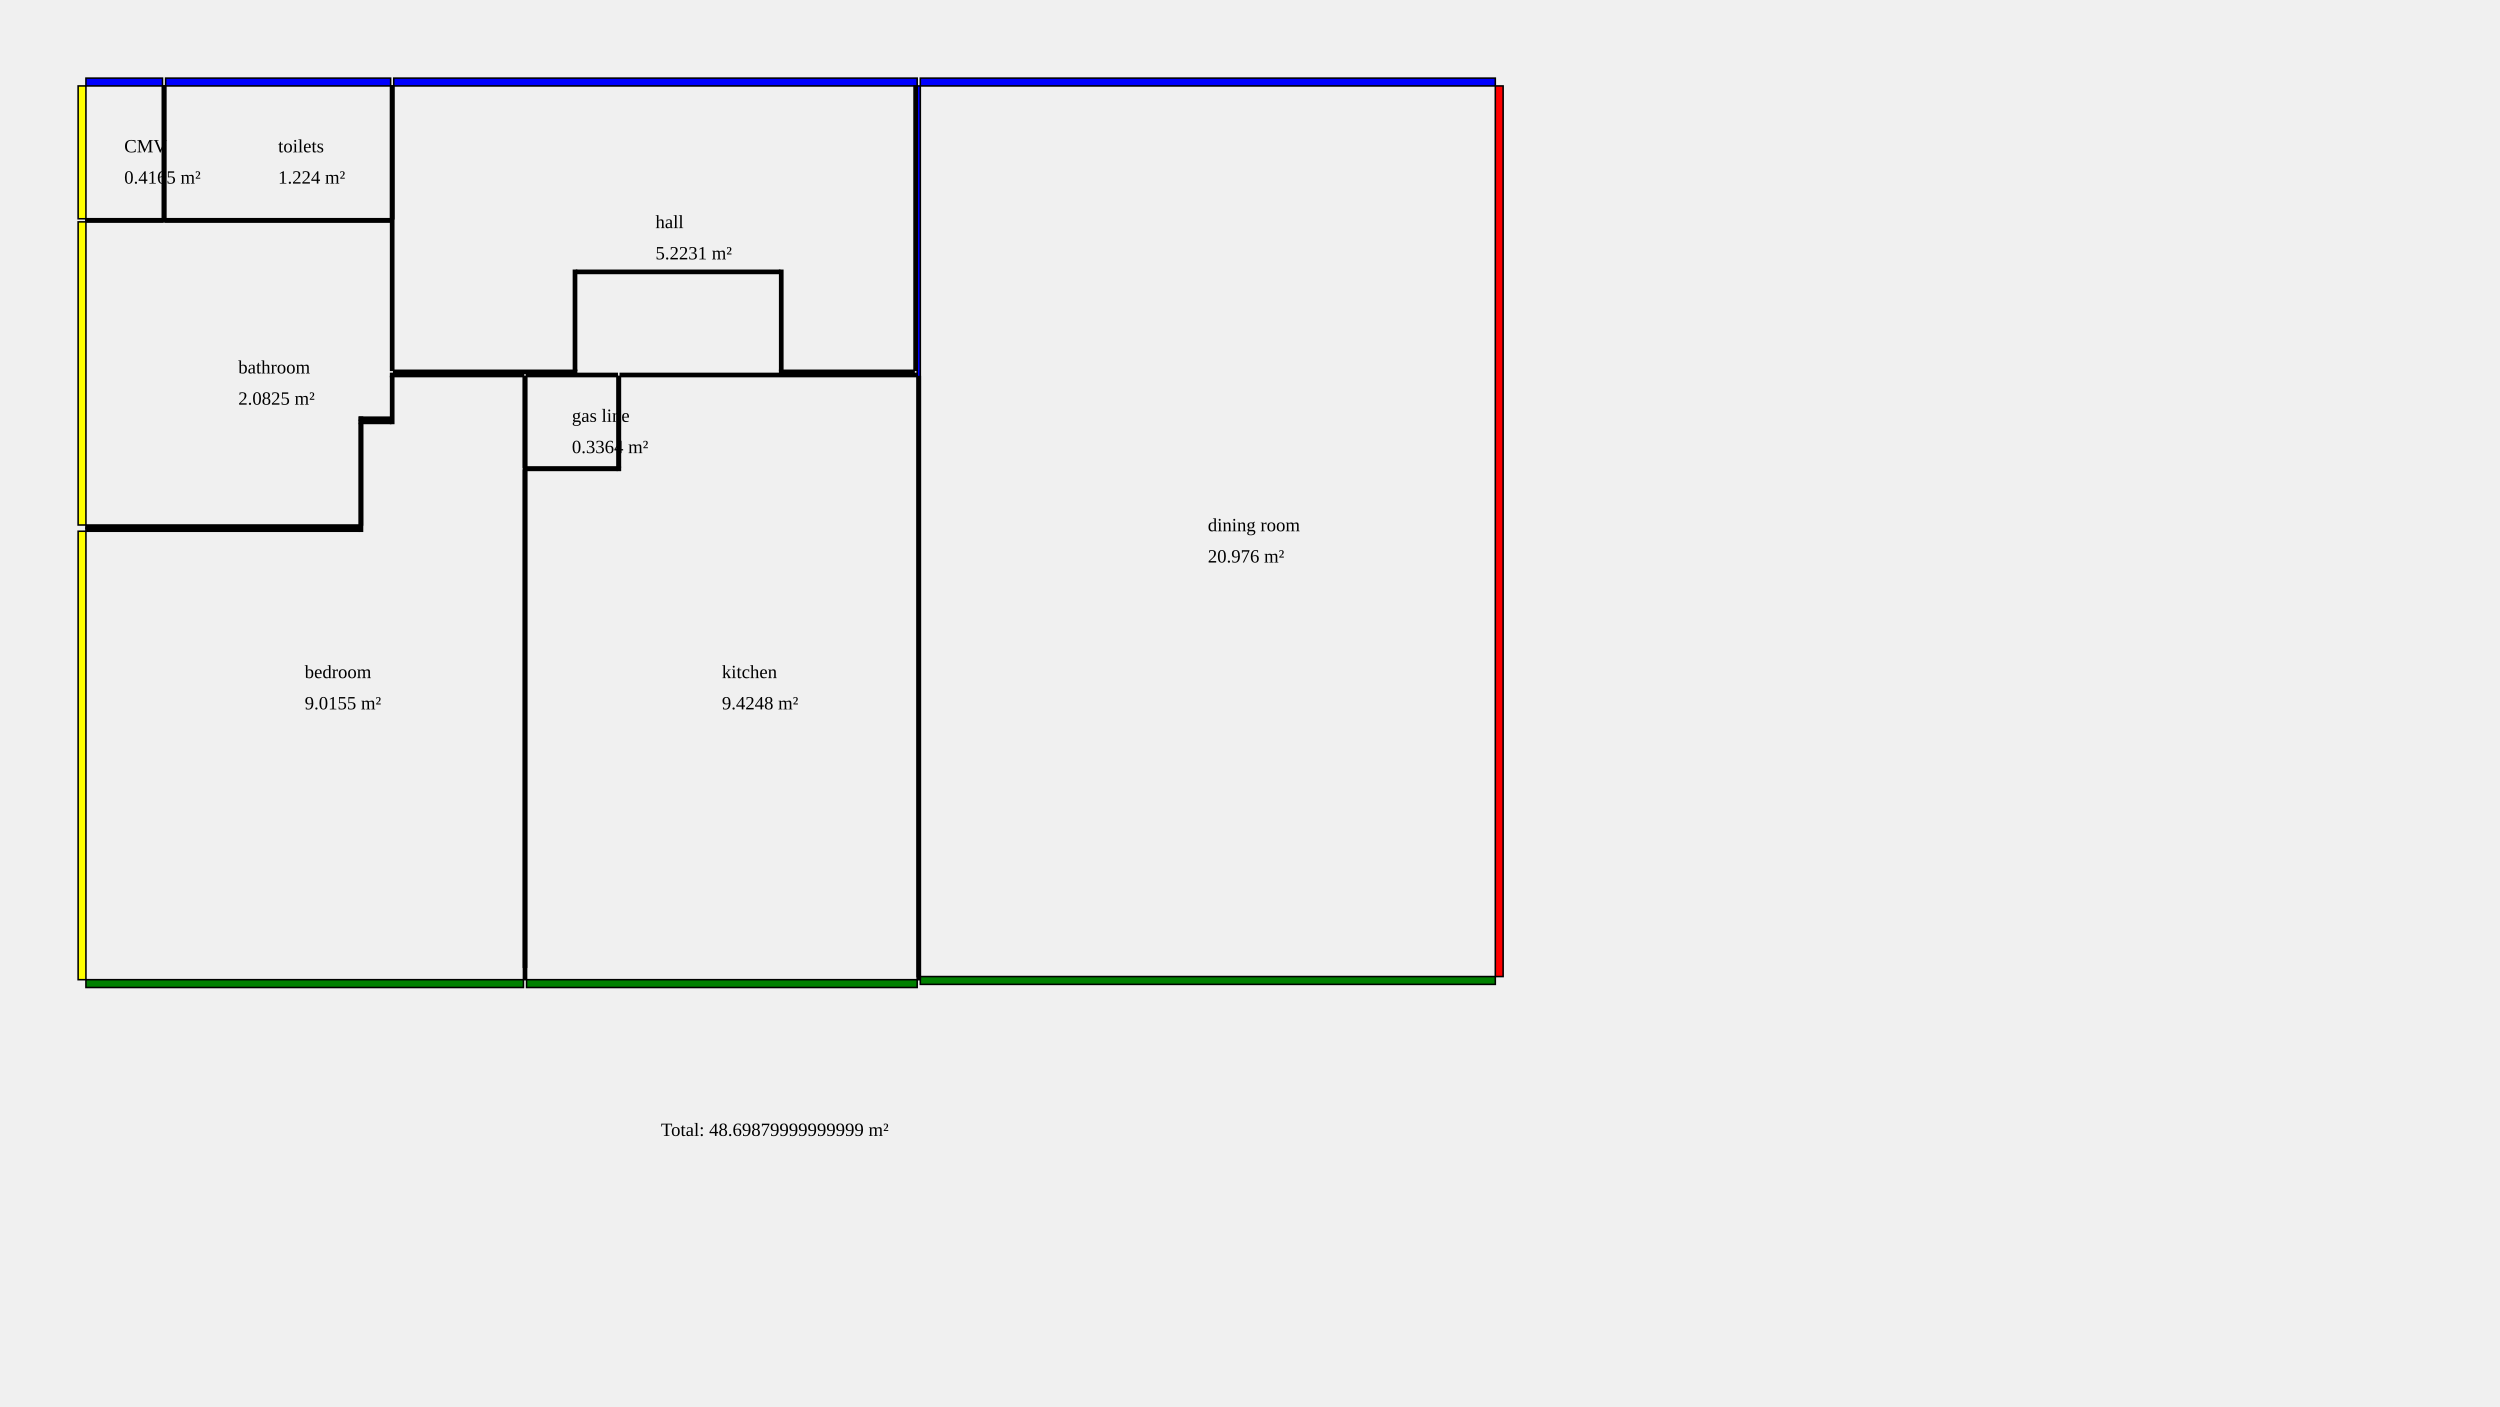
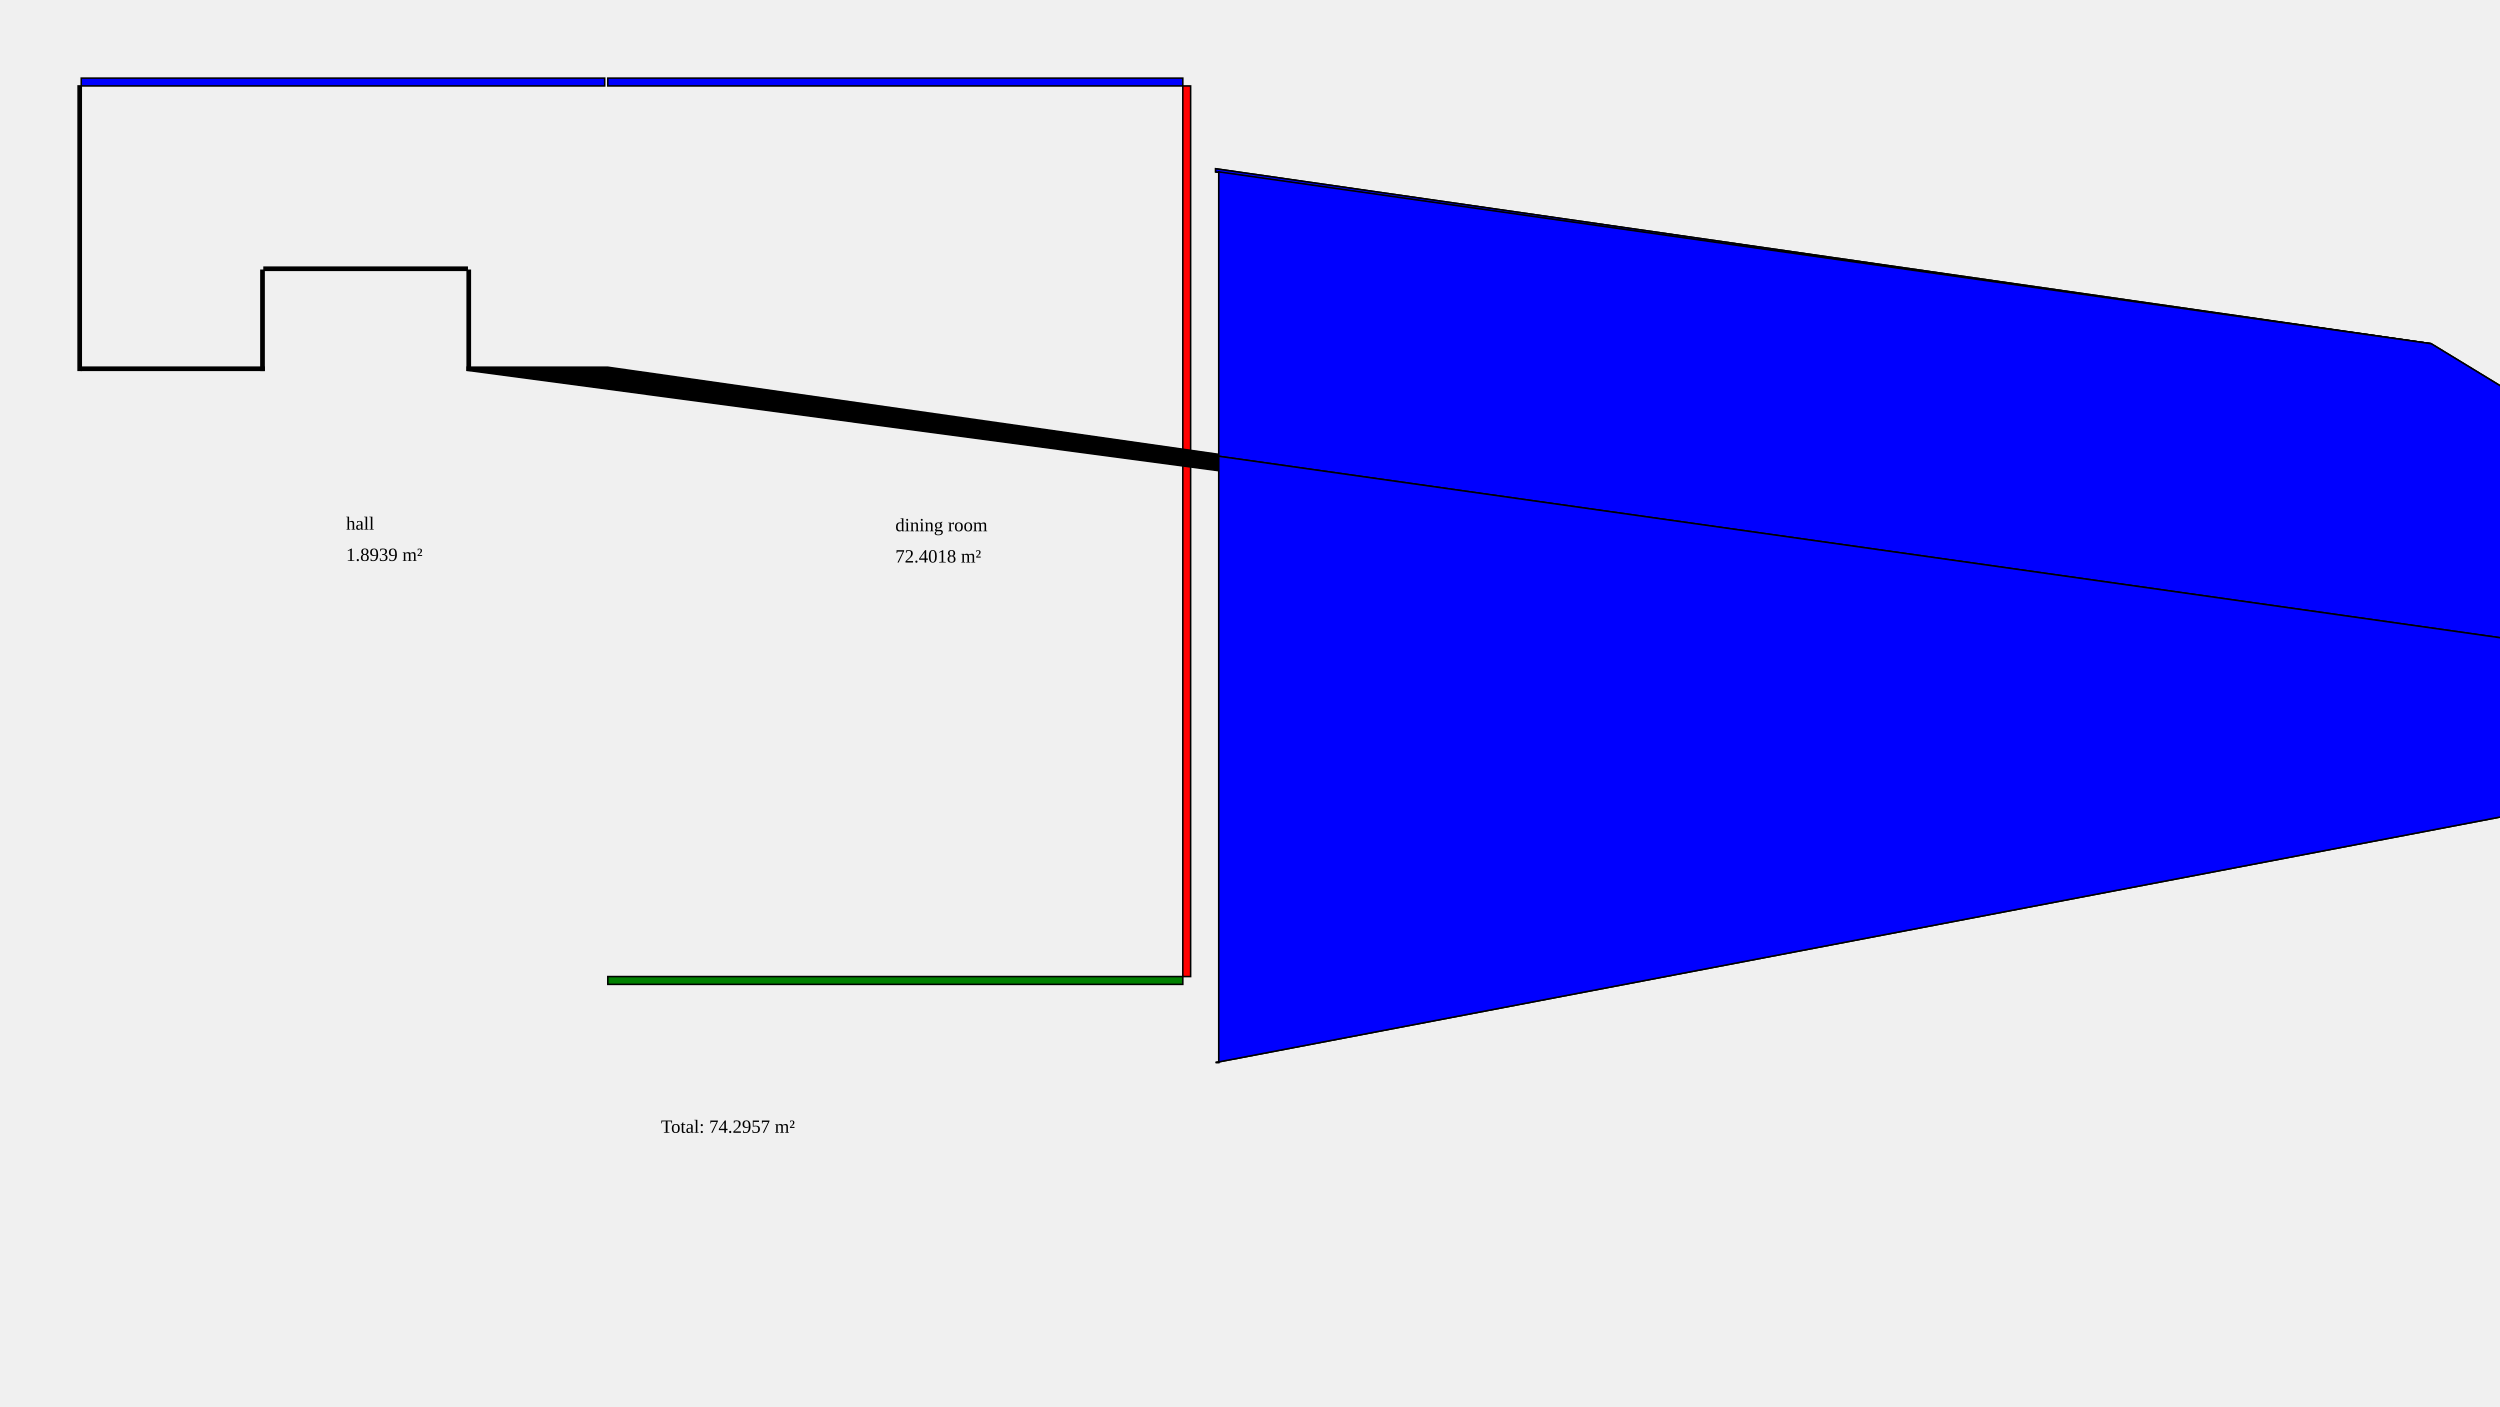
<svg xmlns="http://www.w3.org/2000/svg" width="1600" height="900" version="1.1">
  <style>
.show_hover {
    opacity: 0.0;
}
.show_hover:hover {
    opacity: 1.0;
}

.floor {
    fill: gainsboro;
}</style>
  <defs>
    <pattern id="tiles" x="0" y="0" width="20" height="20" patternUnits="userSpaceOnUse">
      <rect width="20" height="20" fill="#fff" />
      <rect width="10" height="10" fill="#ccc" />
      <rect x="10" y="10" width="10" height="10" fill="#ccc" />
    </pattern>
    <pattern id="blueprint" x="0" y="0" width="100" height="100" patternUnits="userSpaceOnUse">
      <rect width="100" height="100" fill="#d5e8f6" />
      <g fill="#b9cfdf">
        <rect width="100" height="1" y="20" />
        <rect width="100" height="1" y="40" />
        <rect width="100" height="1" y="60" />
        <rect width="100" height="1" y="80" />
        <rect width="1" height="100" x="20" />
        <rect width="1" height="100" x="40" />
        <rect width="1" height="100" x="60" />
        <rect width="1" height="100" x="80" />
      </g>
      <rect width="100" height="100" fill="none" stroke-width="2" stroke="#fff" />
    </pattern>
    <pattern id="carbon" x="0" y="0" width="15" height="15" patternUnits="userSpaceOnUse">
      <rect width="50" height="50" fill="#282828" />
      <circle cx="3" cy="4.3" r="1.8" fill="#393939" />
      <circle cx="3" cy="3" r="1.8" fill="black" />
      <circle cx="10.5" cy="12.5" r="1.8" fill="#393939" />
      <circle cx="10.5" cy="11.3" r="1.8" fill="black" />
    </pattern>
  </defs>
-   <polygon points="589.0,55.0 957.0,55.0 957.0,50.0 589.0,50.0 957.0,55.0 957.0,625.0 962.0,625.0 962.0,55.0 957.0,625.0 589.0,625.0 589.0,630.0 957.0,630.0 589.0,625.0 589.0,55.0 587.0,55.0 587.0,625.0" fill="white" class="show_hover " />
-   <polygon points="589.0,55.0 957.0,55.0 957.0,50.0 589.0,50.0" stroke="black" fill="blue" />
-   <polygon points="957.0,55.0 957.0,625.0 962.0,625.0 962.0,55.0" stroke="black" fill="red" />
-   <polygon points="957.0,625.0 589.0,625.0 589.0,630.0 957.0,630.0" stroke="black" fill="green" />
-   <polygon points="589.0,625.0 589.0,55.0 587.0,55.0 587.0,625.0" stroke="black" fill="blue" />
-   <text x="773.0" y="340.0">dining room</text>
-   <text x="773.0" y="360.0">20.976 m²</text>
-   <polygon points="587.0,55.0 252.0,55.0 252.0,50.0 587.0,50.0 252.0,55.0 252.0,237.0 250.0,237.0 250.0,55.0 252.0,237.0 369.0,237.0 369.0,239.0 252.0,239.0 369.0,237.0 369.0,173.0 367.0,173.0 367.0,237.0 369.0,173.0 499.0,173.0 499.0,175.0 369.0,175.0 499.0,173.0 499.0,237.0 501.0,237.0 501.0,173.0 499.0,237.0 585.0,237.0 585.0,239.0 499.0,239.0 585.0,237.0 585.0,55.0 587.0,55.0 587.0,237.0" fill="white" class="show_hover " />
-   <polygon points="587.0,55.0 252.0,55.0 252.0,50.0 587.0,50.0" stroke="black" fill="blue" />
-   <polygon points="252.0,55.0 252.0,237.0 250.0,237.0 250.0,55.0" stroke="black" />
-   <polygon points="252.0,237.0 369.0,237.0 369.0,239.0 252.0,239.0" stroke="black" />
-   <polygon points="369.0,237.0 369.0,173.0 367.0,173.0 367.0,237.0" stroke="black" />
-   <polygon points="369.0,173.0 499.0,173.0 499.0,175.0 369.0,175.0" stroke="black" />
-   <polygon points="499.0,173.0 499.0,237.0 501.0,237.0 501.0,173.0" stroke="black" />
-   <polygon points="499.0,237.0 585.0,237.0 585.0,239.0 499.0,239.0" stroke="black" />
-   <polygon points="585.0,237.0 585.0,55.0 587.0,55.0 587.0,237.0" stroke="black" />
-   <text x="419.5" y="146.0">hall</text>
-   <text x="419.5" y="166.0">5.2231 m²</text>
-   <polygon points="250.0,55.0 250.0,140.0 252.0,140.0 252.0,55.0 250.0,140.0 106.0,140.0 106.0,142.0 250.0,142.0 106.0,140.0 106.0,55.0 104.0,55.0 104.0,140.0 106.0,55.0 250.0,55.0 250.0,50.0 106.0,50.0" fill="white" class="show_hover " />
-   <polygon points="250.0,55.0 250.0,140.0 252.0,140.0 252.0,55.0" stroke="black" />
-   <polygon points="250.0,140.0 106.0,140.0 106.0,142.0 250.0,142.0" stroke="black" />
-   <polygon points="106.0,140.0 106.0,55.0 104.0,55.0 104.0,140.0" stroke="black" />
-   <polygon points="106.0,55.0 250.0,55.0 250.0,50.0 106.0,50.0" stroke="black" fill="blue" />
-   <text x="178.0" y="97.5">toilets</text>
-   <text x="178.0" y="117.5">1.224 m²</text>
-   <polygon points="104.0,55.0 104.0,140.0 106.0,140.0 106.0,55.0 104.0,140.0 55.0,140.0 55.0,142.0 104.0,142.0 55.0,140.0 55.0,55.0 50.0,55.0 50.0,140.0 55.0,55.0 104.0,55.0 104.0,50.0 55.0,50.0" fill="white" class="show_hover " />
-   <polygon points="104.0,55.0 104.0,140.0 106.0,140.0 106.0,55.0" stroke="black" />
-   <polygon points="104.0,140.0 55.0,140.0 55.0,142.0 104.0,142.0" stroke="black" />
-   <polygon points="55.0,140.0 55.0,55.0 50.0,55.0 50.0,140.0" stroke="black" fill="yellow" />
-   <polygon points="55.0,55.0 104.0,55.0 104.0,50.0 55.0,50.0" stroke="black" fill="blue" />
-   <text x="79.5" y="97.5">CMV</text>
-   <text x="79.5" y="117.5">0.4165 m²</text>
-   <polygon points="250.0,142.0 55.0,142.0 55.0,140.0 250.0,140.0 55.0,142.0 55.0,336.0 50.0,336.0 50.0,142.0 55.0,336.0 230.0,336.0 230.0,338.0 55.0,338.0 230.0,336.0 230.0,267.0 232.0,267.0 232.0,336.0 230.0,267.0 250.0,267.0 250.0,269.0 230.0,269.0" fill="white" class="show_hover " />
-   <polygon points="250.0,142.0 55.0,142.0 55.0,140.0 250.0,140.0" stroke="black" />
-   <polygon points="55.0,142.0 55.0,336.0 50.0,336.0 50.0,142.0" stroke="black" fill="yellow" />
-   <polygon points="55.0,336.0 230.0,336.0 230.0,338.0 55.0,338.0" stroke="black" />
-   <polygon points="230.0,336.0 230.0,267.0 232.0,267.0 232.0,336.0" stroke="black" />
-   <polygon points="230.0,267.0 250.0,267.0 250.0,269.0 230.0,269.0" stroke="black" />
-   <text x="152.5" y="239.0">bathroom</text>
-   <text x="152.5" y="259.0">2.0825 m²</text>
-   <polygon points="55.0,340.0 230.0,340.0 230.0,338.0 55.0,338.0 230.0,340.0 230.0,271.0 232.0,271.0 232.0,340.0 230.0,271.0 250.0,271.0 250.0,269.0 230.0,269.0 250.0,271.0 250.0,241.0 252.0,241.0 252.0,271.0 250.0,241.0 335.0,241.0 335.0,239.0 250.0,239.0 335.0,241.0 335.0,627.0 337.0,627.0 337.0,241.0 335.0,627.0 55.0,627.0 55.0,632.0 335.0,632.0 55.0,627.0 55.0,340.0 50.0,340.0 50.0,627.0" fill="white" class="show_hover " />
-   <polygon points="55.0,340.0 230.0,340.0 230.0,338.0 55.0,338.0" stroke="black" />
-   <polygon points="230.0,340.0 230.0,271.0 232.0,271.0 232.0,340.0" stroke="black" />
-   <polygon points="230.0,271.0 250.0,271.0 250.0,269.0 230.0,269.0" stroke="black" />
-   <polygon points="250.0,271.0 250.0,241.0 252.0,241.0 252.0,271.0" stroke="black" />
-   <polygon points="250.0,241.0 335.0,241.0 335.0,239.0 250.0,239.0" stroke="black" />
-   <polygon points="335.0,241.0 335.0,627.0 337.0,627.0 337.0,241.0" stroke="black" />
-   <polygon points="335.0,627.0 55.0,627.0 55.0,632.0 335.0,632.0" stroke="black" fill="green" />
-   <polygon points="55.0,627.0 55.0,340.0 50.0,340.0 50.0,627.0" stroke="black" fill="yellow" />
-   <text x="195.0" y="434.0">bedroom</text>
-   <text x="195.0" y="454.0">9.0155 m²</text>
-   <polygon points="337.0,627.0 587.0,627.0 587.0,632.0 337.0,632.0 587.0,627.0 587.0,241.0 589.0,241.0 589.0,627.0 587.0,241.0 397.0,241.0 397.0,239.0 587.0,239.0 397.0,241.0 397.0,301.0 395.0,301.0 395.0,241.0 397.0,301.0 337.0,301.0 337.0,299.0 397.0,299.0 337.0,301.0 337.0,619.0 335.0,619.0 335.0,301.0" fill="white" class="show_hover " />
-   <polygon points="337.0,627.0 587.0,627.0 587.0,632.0 337.0,632.0" stroke="black" fill="green" />
-   <polygon points="587.0,627.0 587.0,241.0 589.0,241.0 589.0,627.0" stroke="black" />
-   <polygon points="587.0,241.0 397.0,241.0 397.0,239.0 587.0,239.0" stroke="black" />
-   <polygon points="397.0,241.0 397.0,301.0 395.0,301.0 395.0,241.0" stroke="black" />
-   <polygon points="397.0,301.0 337.0,301.0 337.0,299.0 397.0,299.0" stroke="black" />
-   <polygon points="337.0,301.0 337.0,619.0 335.0,619.0 335.0,301.0" stroke="black" />
-   <text x="462.0" y="434.0">kitchen</text>
-   <text x="462.0" y="454.0">9.4248 m²</text>
-   <polygon points="337.0,241.0 395.0,241.0 395.0,239.0 337.0,239.0 395.0,241.0 395.0,299.0 397.0,299.0 397.0,241.0 395.0,299.0 337.0,299.0 337.0,301.0 395.0,301.0 337.0,299.0 337.0,241.0 335.0,241.0 335.0,299.0" fill="white" class="show_hover " />
-   <polygon points="337.0,241.0 395.0,241.0 395.0,239.0 337.0,239.0" stroke="black" />
-   <polygon points="395.0,241.0 395.0,299.0 397.0,299.0 397.0,241.0" stroke="black" />
-   <polygon points="395.0,299.0 337.0,299.0 337.0,301.0 395.0,301.0" stroke="black" />
-   <polygon points="337.0,299.0 337.0,241.0 335.0,241.0 335.0,299.0" stroke="black" />
-   <text x="366.0" y="270.0">gas line</text>
-   <text x="366.0" y="290.0">0.3364 m²</text>
-   <text x="423.0" y="727.0">Total: 48.69879999999999 m²</text>
+   <polygon points="389.0,55.0 757.0,55.0 757.0,50.0 389.0,50.0 757.0,55.0 757.0,625.0 762.0,625.0 762.0,55.0 757.0,625.0 389.0,625.0 389.0,630.0 757.0,630.0 778.0,110.0 1556.0,220.0 778.0,108.0 778.0,108.0 1945.0,457.0 780.0,292.0 780.0,110.0 778.0,680.0 780.0,680.0 780.0,292.0" fill="white" class="show_hover " />
+   <polygon points="389.0,55.0 757.0,55.0 757.0,50.0 389.0,50.0" stroke="black" fill="blue" />
+   <polygon points="757.0,55.0 757.0,625.0 762.0,625.0 762.0,55.0" stroke="black" fill="red" />
+   <polygon points="757.0,625.0 389.0,625.0 389.0,630.0 757.0,630.0" stroke="black" fill="green" />
+   <polygon points="778.0,110.0 1556.0,220.0 778.0,108.0 778.0,108.0" stroke="black" fill="blue" />
+   <polygon points="1556.0,220.0 1945.0,457.0 780.0,292.0 780.0,110.0" stroke="black" fill="blue" />
+   <polygon points="1945.0,457.0 778.0,680.0 780.0,680.0 780.0,292.0" stroke="black" fill="blue" />
+   <text x="573.0" y="340.0">dining room</text>
+   <text x="573.0" y="360.0">72.4018 m²</text>
+   <polygon points="387.0,55.0 52.0,55.0 52.0,50.0 387.0,50.0 52.0,55.0 52.0,237.0 50.0,237.0 50.0,55.0 52.0,237.0 169.0,237.0 169.0,235.0 52.0,235.0 169.0,237.0 169.0,173.0 167.0,173.0 167.0,237.0 169.0,173.0 299.0,173.0 299.0,171.0 169.0,171.0 299.0,173.0 299.0,237.0 301.0,237.0 301.0,173.0 299.0,237.0 1945.0,457.0 389.0,235.0 299.0,235.0" fill="white" class="show_hover " />
+   <polygon points="387.0,55.0 52.0,55.0 52.0,50.0 387.0,50.0" stroke="black" fill="blue" />
+   <polygon points="52.0,55.0 52.0,237.0 50.0,237.0 50.0,55.0" stroke="black" />
+   <polygon points="52.0,237.0 169.0,237.0 169.0,235.0 52.0,235.0" stroke="black" />
+   <polygon points="169.0,237.0 169.0,173.0 167.0,173.0 167.0,237.0" stroke="black" />
+   <polygon points="169.0,173.0 299.0,173.0 299.0,171.0 169.0,171.0" stroke="black" />
+   <polygon points="299.0,173.0 299.0,237.0 301.0,237.0 301.0,173.0" stroke="black" />
+   <polygon points="299.0,237.0 1945.0,457.0 389.0,235.0 299.0,235.0" stroke="black" />
+   <polygon points="778.0,110.0 1556.0,220.0 778.0,108.0 778.0,108.0" stroke="black" fill="blue" />
+   <polygon points="1556.0,220.0 1945.0,457.0 780.0,292.0 780.0,110.0" stroke="black" fill="blue" />
+   <polygon points="1945.0,457.0 778.0,680.0 780.0,680.0 780.0,292.0" stroke="black" fill="blue" />
+   <text x="221.5" y="339.0">hall</text>
+   <text x="221.5" y="359.0">1.8939 m²</text>
+   <text x="423.0" y="725.0">Total: 74.2957 m²</text>
</svg>
